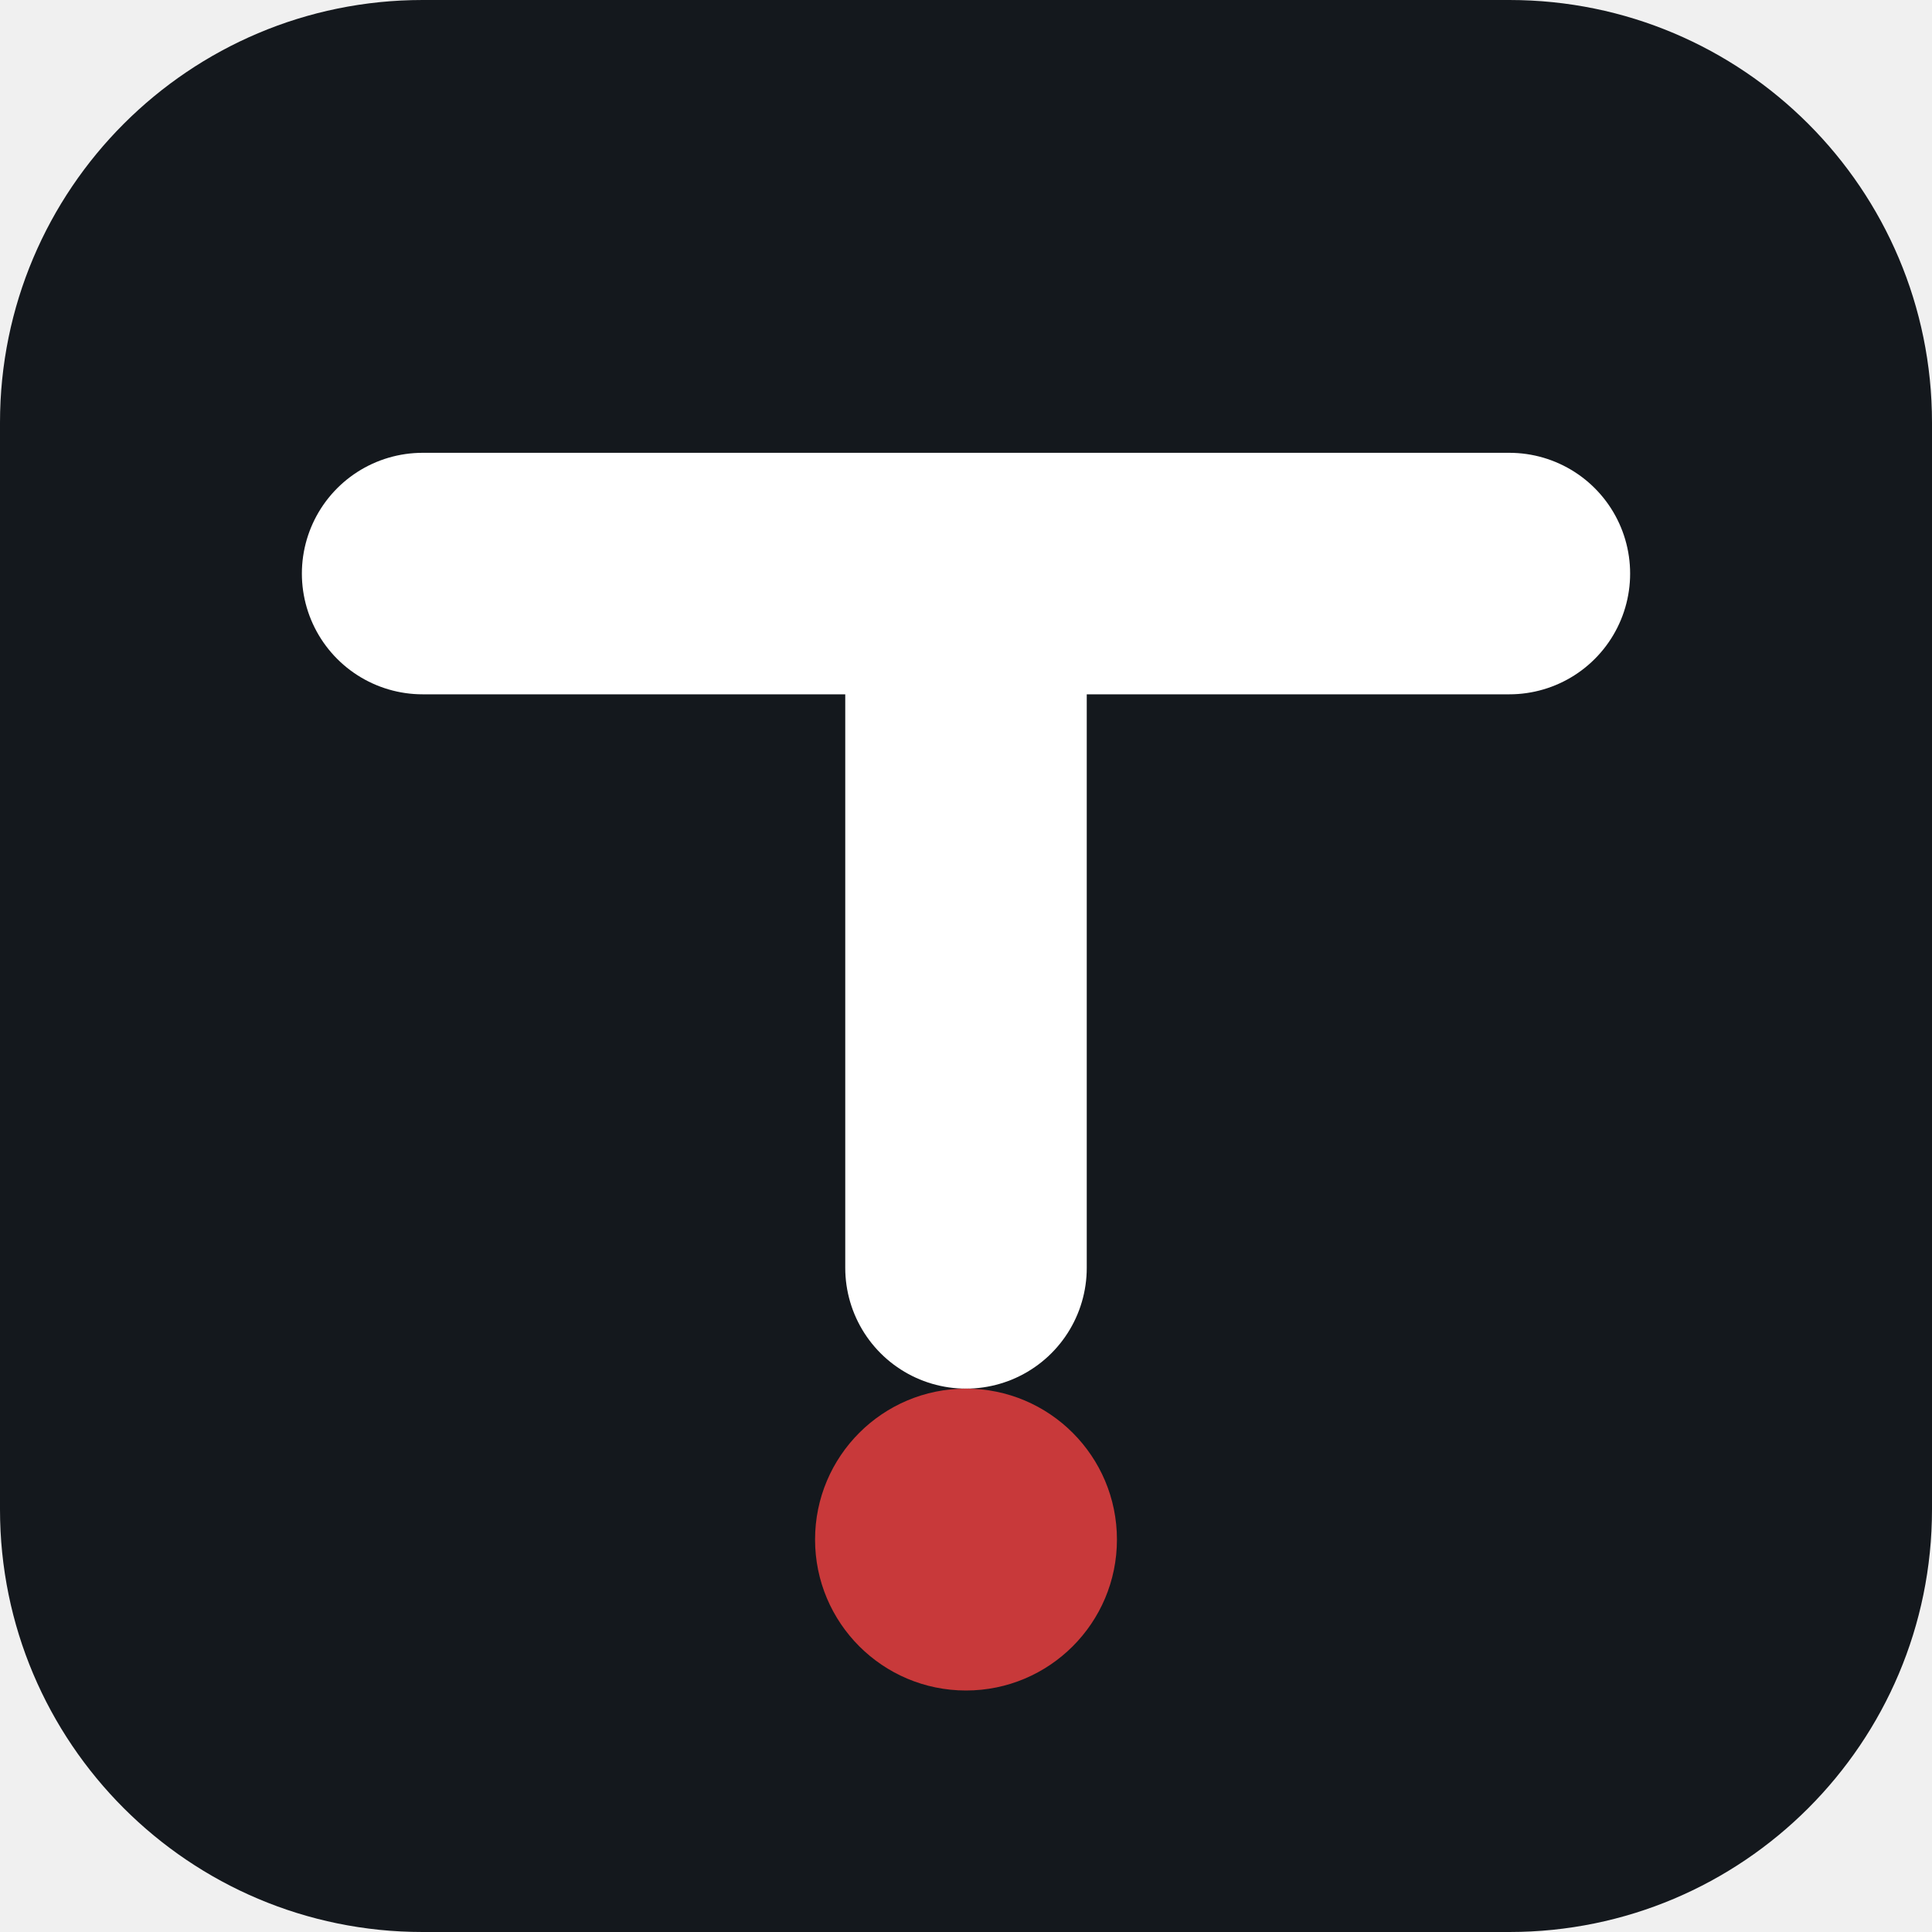
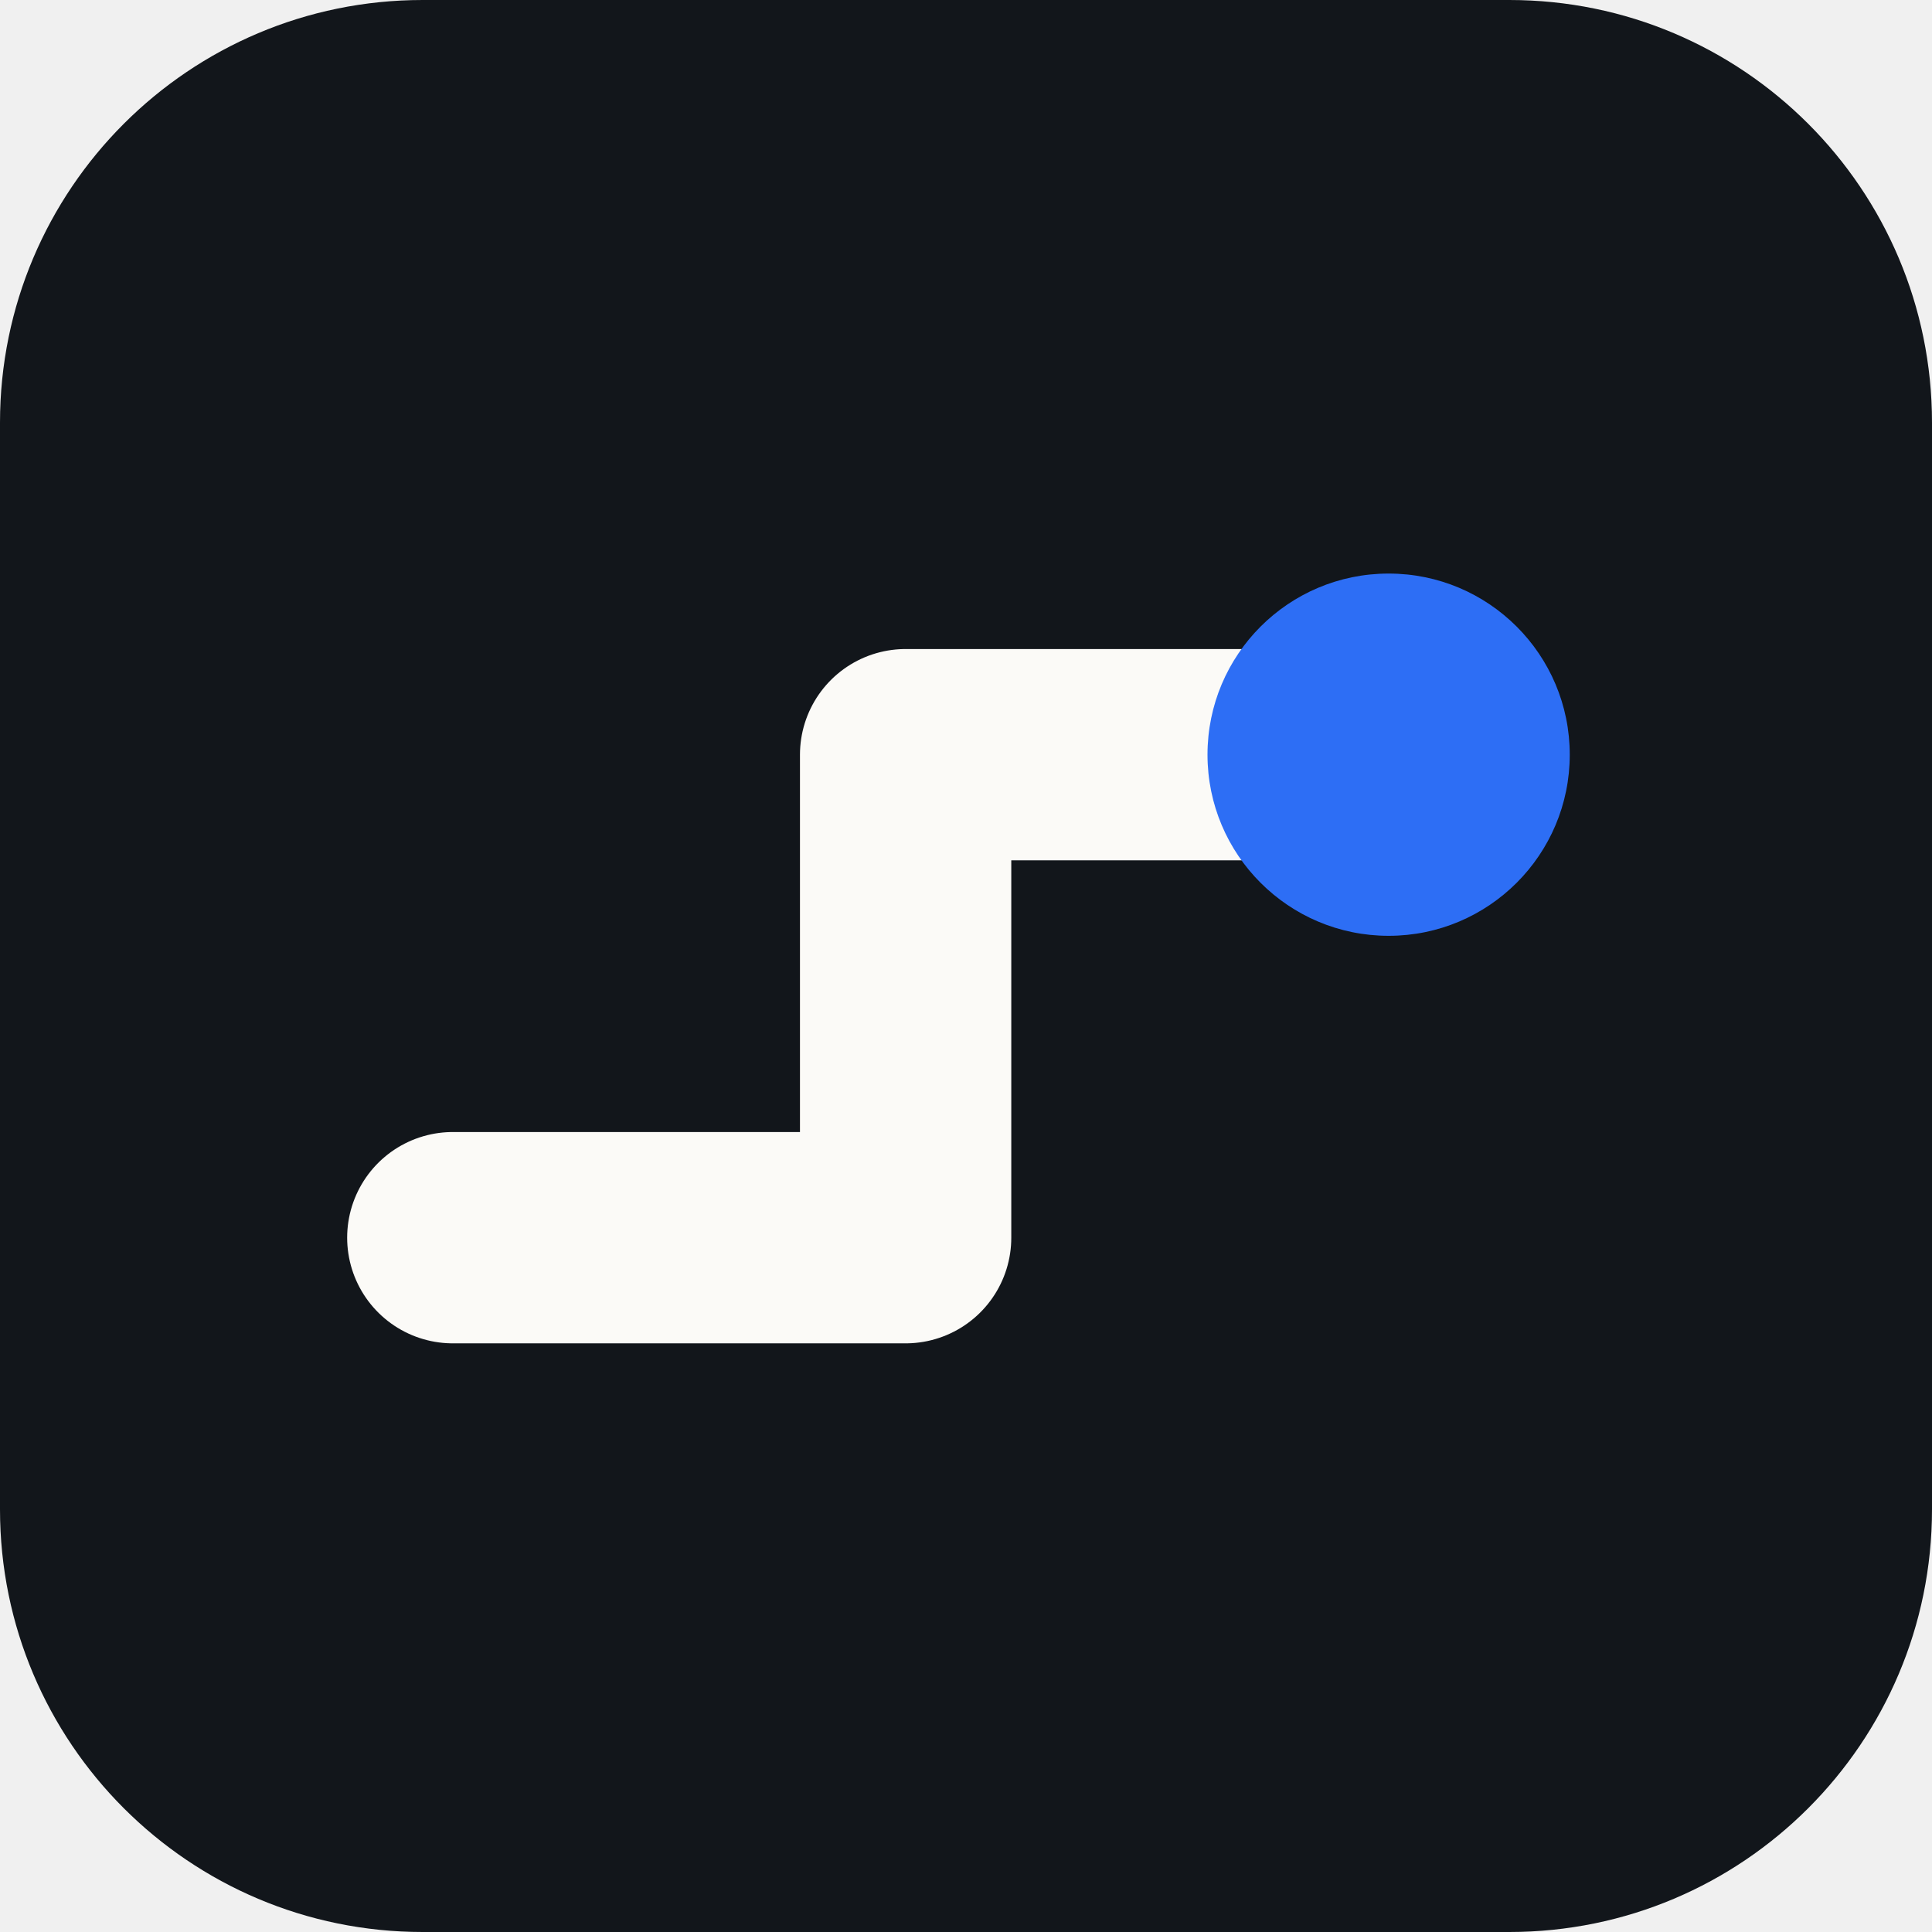
- <svg xmlns="http://www.w3.org/2000/svg" viewBox="0 0 64 64">
-   <rect width="64" height="64" rx="14" fill="#14181d" />
-   <path d="M14 19H50M32 19V42" fill="none" stroke="#ffffff" stroke-width="8" stroke-linecap="round" />
-   <circle cx="32" cy="51" r="5" fill="#c8393a" />
+ <svg xmlns="http://www.w3.org/2000/svg" viewBox="0 0 64 64" width="64" height="64" role="img" aria-label="TRACE AI Labs">
+   <style>
+     .ground { fill: #12161B; }
+     .glyph  { stroke: #FBFAF7; }
+     @media (prefers-color-scheme: dark) {
+       .ground { fill: #FBFAF7; }
+       .glyph  { stroke: #12161B; }
+     }
+   </style>
+   <rect class="ground" width="64" height="64" rx="14" />
+   <path class="glyph" d="M15 41 H30 V25 H46" fill="none" stroke-width="7" stroke-linecap="round" stroke-linejoin="round" />
+   <circle cx="46" cy="25" r="6" fill="#2D6EF5" />
</svg>
